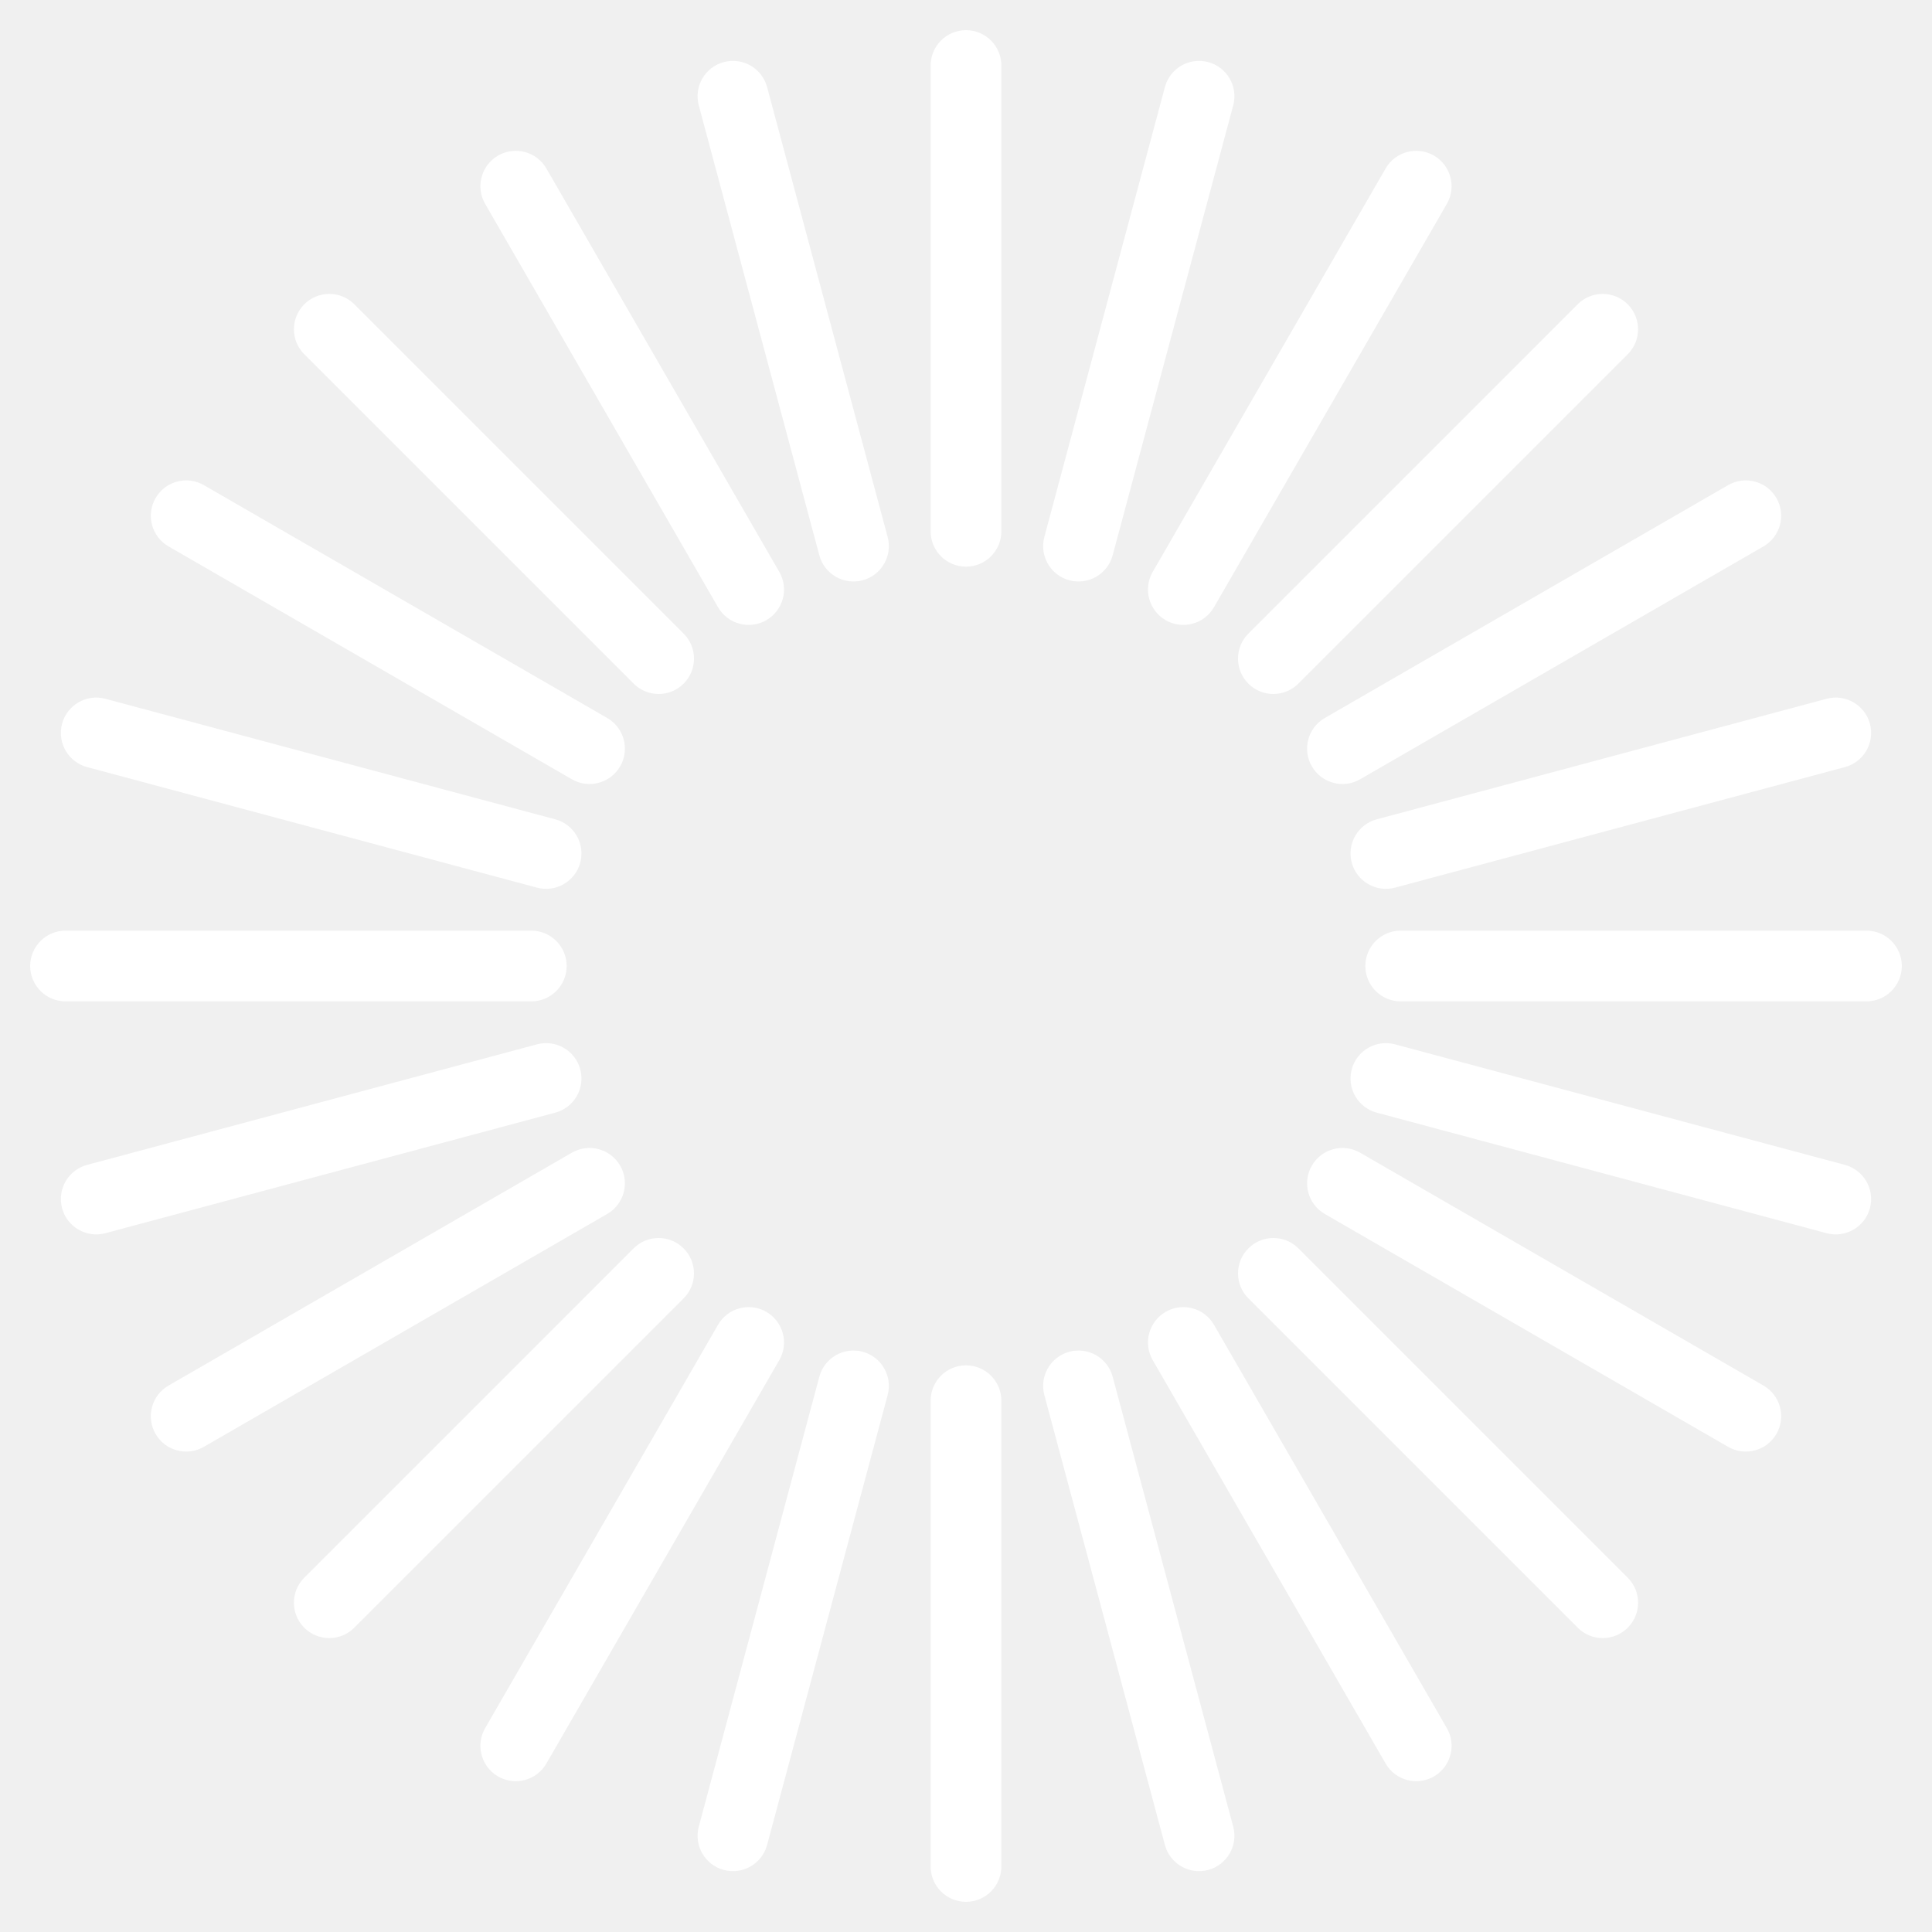
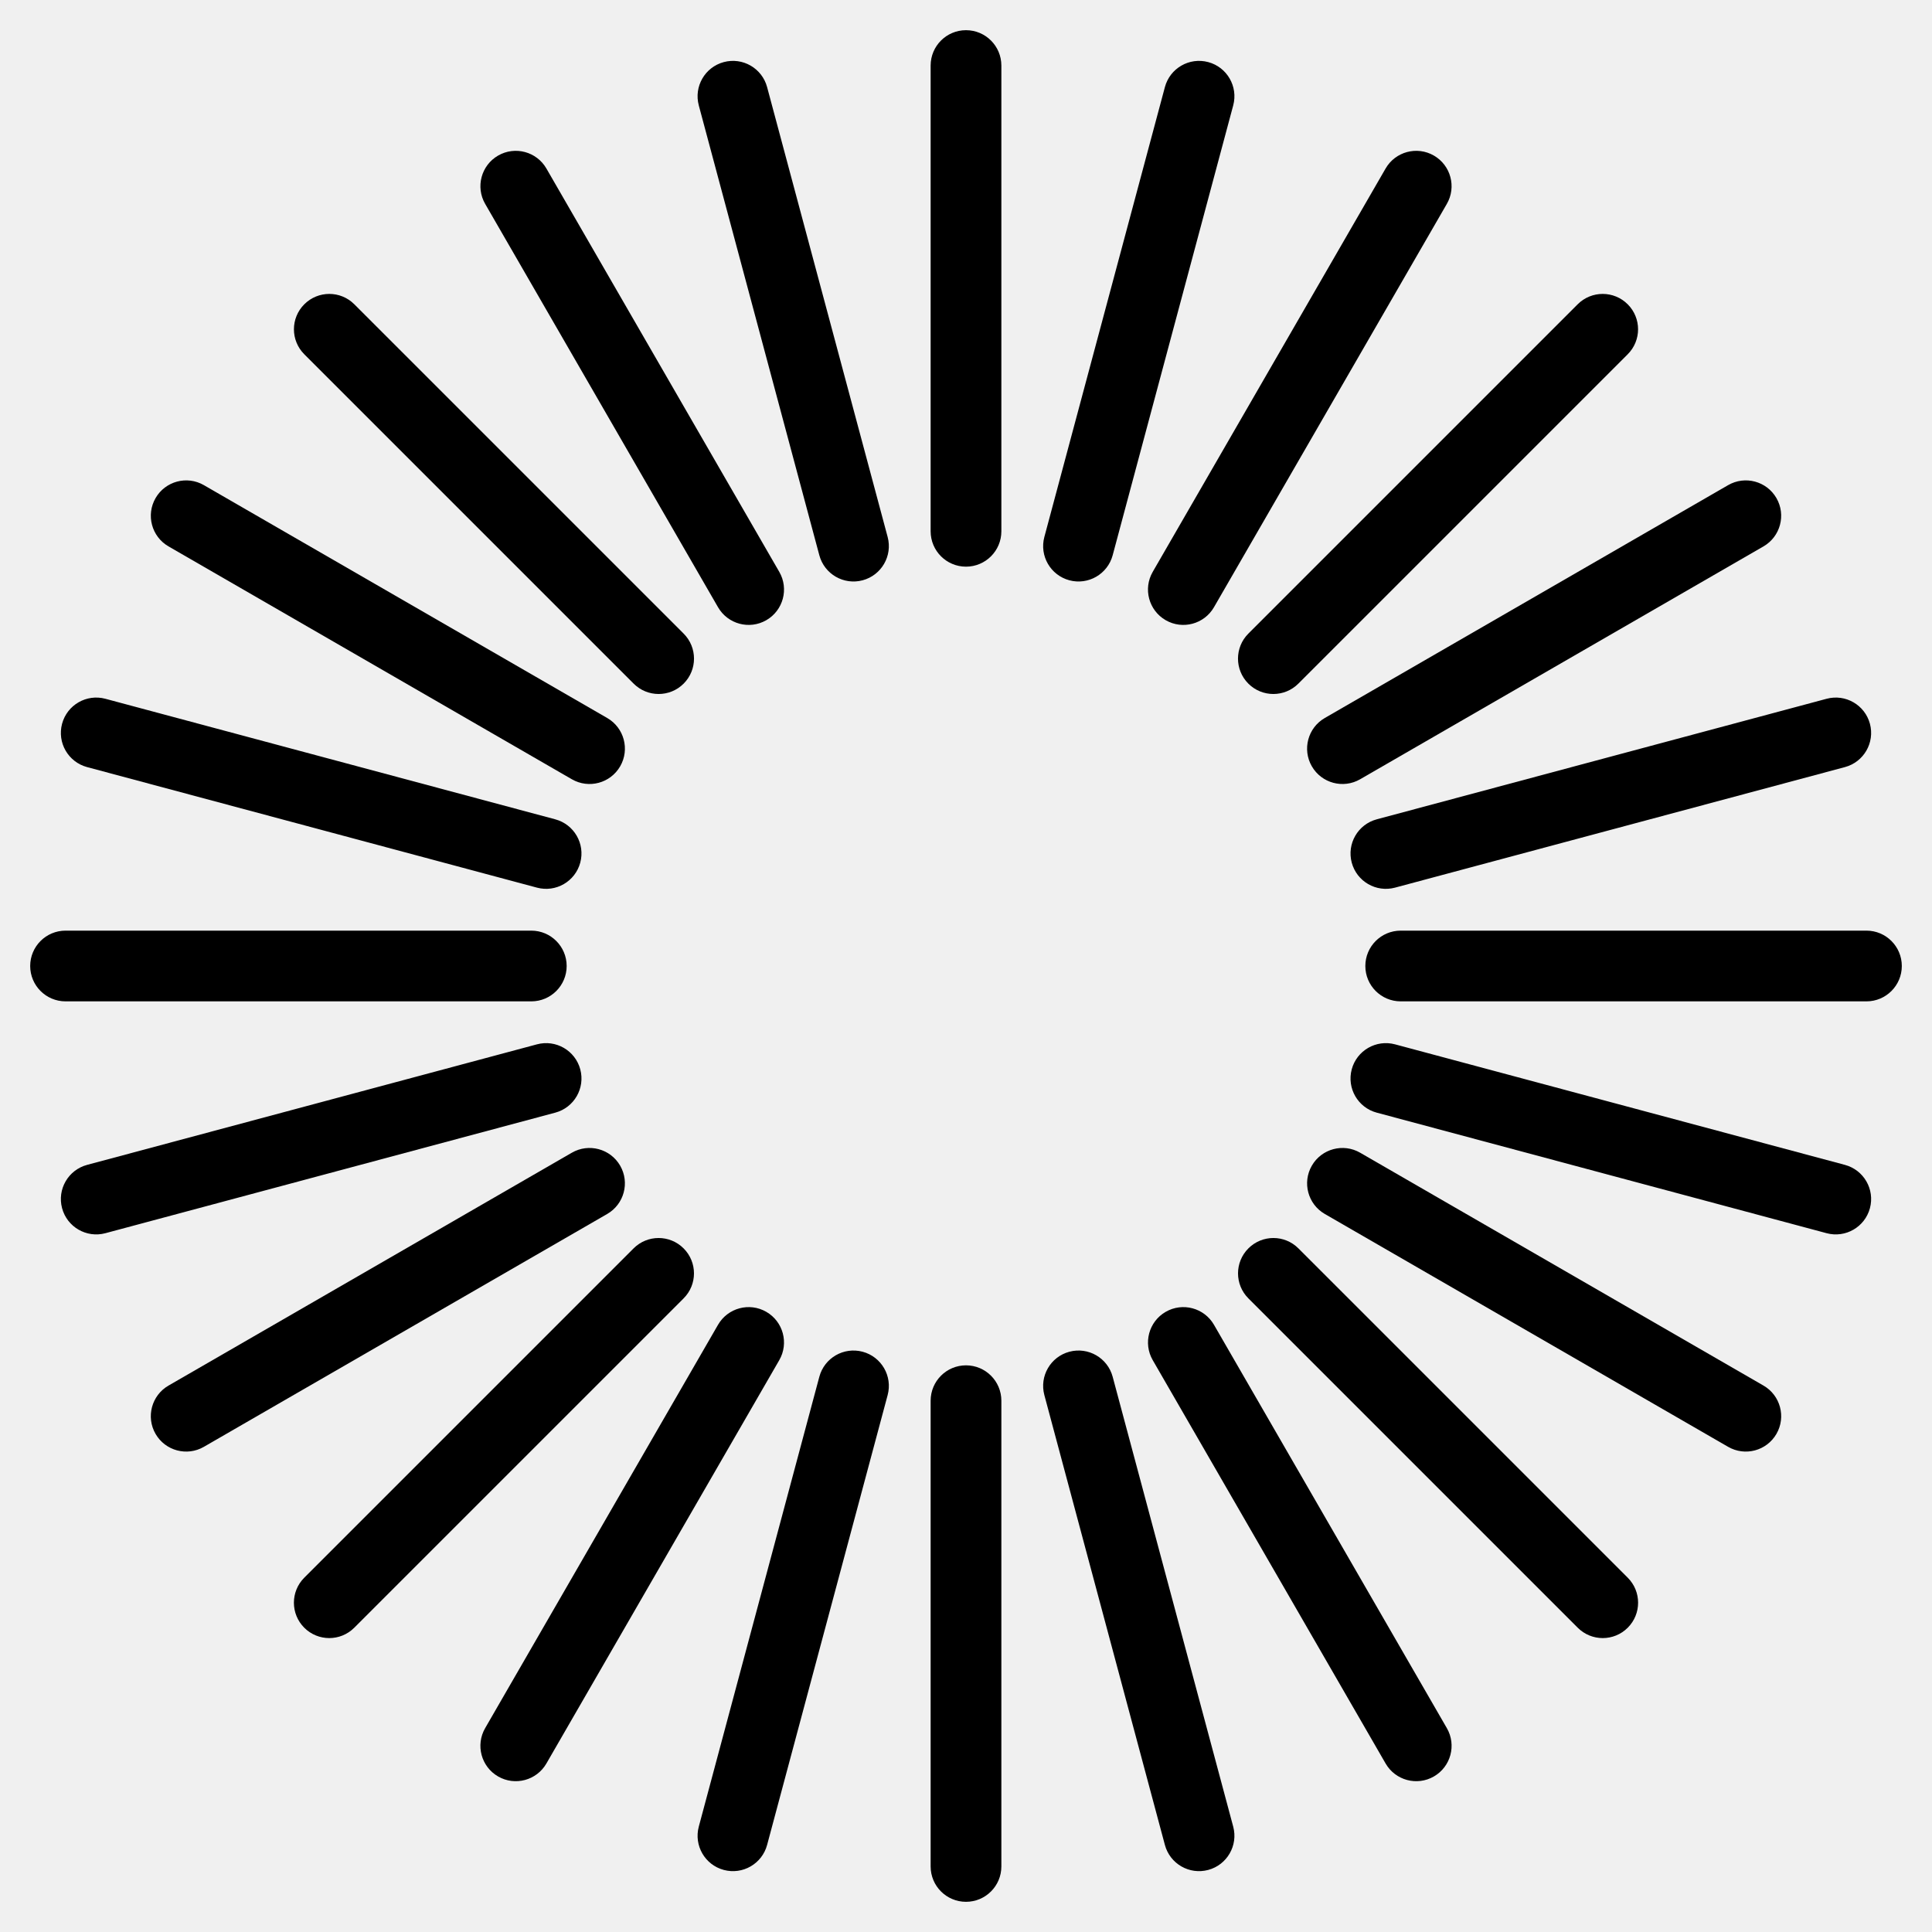
<svg xmlns="http://www.w3.org/2000/svg" width="56px" height="56px" viewBox="0 0 56 56" version="1.1">
  <g id="sun" stroke="none" stroke-width="1" fill="none" fill-rule="evenodd">
-     <g id="Group" transform="translate(1, 1)" fill="#FFFFFF" fill-rule="nonzero" stroke="#FFFFFF" stroke-width="0.25">
+     <g id="Group" transform="translate(1, 1)" fill="#000000" fill-rule="nonzero" stroke="#000000" stroke-width="0.25">
      <path d="M26.1,39.6 L26.1,53.1 C26.1,53.597 26.503,54 27,54 C27.497,54 27.9,53.597 27.9,53.1 L27.9,39.6 C27.9,39.103 27.497,38.7 27,38.7 C26.503,38.7 26.1,39.103 26.1,39.6 Z" id="Path-2" />
      <path d="M21.092,38.941 L21.092,52.441 C21.092,52.938 21.495,53.341 21.992,53.341 C22.489,53.341 22.892,52.938 22.892,52.441 L22.892,38.941 C22.892,38.444 22.489,38.041 21.992,38.041 C21.495,38.041 21.092,38.444 21.092,38.941 Z" id="Path-2" transform="translate(21.99185, 45.69067) rotate(15) translate(-21.99185, -45.69067) " />
      <path d="M16.425,37.008 L16.425,50.508 C16.425,51.005 16.828,51.408 17.325,51.408 C17.822,51.408 18.225,51.005 18.225,50.508 L18.225,37.008 C18.225,36.511 17.822,36.108 17.325,36.108 C16.828,36.108 16.425,36.511 16.425,37.008 Z" id="Path-2" transform="translate(17.325, 43.75759) rotate(30) translate(-17.325, -43.75759) " />
      <path d="M12.417,33.933 L12.417,47.433 C12.417,47.93 12.82,48.333 13.317,48.333 C13.815,48.333 14.217,47.93 14.217,47.433 L14.217,33.933 C14.217,33.435 13.815,33.033 13.317,33.033 C12.82,33.033 12.417,33.435 12.417,33.933 Z" id="Path-2" transform="translate(13.31748, 40.68252) rotate(45) translate(-13.31748, -40.68252) " />
      <path d="M9.342,29.925 L9.342,43.425 C9.342,43.922 9.745,44.325 10.242,44.325 C10.739,44.325 11.142,43.922 11.142,43.425 L11.142,29.925 C11.142,29.428 10.739,29.025 10.242,29.025 C9.745,29.025 9.342,29.428 9.342,29.925 Z" id="Path-2" transform="translate(10.24241, 36.675) rotate(60) translate(-10.24241, -36.675) " />
      <path d="M7.409,25.258 L7.409,38.758 C7.409,39.255 7.812,39.658 8.309,39.658 C8.806,39.658 9.209,39.255 9.209,38.758 L9.209,25.258 C9.209,24.761 8.806,24.358 8.309,24.358 C7.812,24.358 7.409,24.761 7.409,25.258 Z" id="Path-2" transform="translate(8.309335, 32.00815) rotate(75) translate(-8.309335, -32.00815) " />
      <path d="M6.75,20.25 L6.75,33.75 C6.75,34.247 7.153,34.65 7.65,34.65 C8.147,34.65 8.55,34.247 8.55,33.75 L8.55,20.25 C8.55,19.753 8.147,19.35 7.65,19.35 C7.153,19.35 6.75,19.753 6.75,20.25 Z" id="Path-2" transform="translate(7.65, 27) rotate(90) translate(-7.65, -27) " />
      <path d="M7.409,15.242 L7.409,28.742 C7.409,29.239 7.812,29.642 8.309,29.642 C8.806,29.642 9.209,29.239 9.209,28.742 L9.209,15.242 C9.209,14.745 8.806,14.342 8.309,14.342 C7.812,14.342 7.409,14.745 7.409,15.242 Z" id="Path-2" transform="translate(8.309335, 21.99185) rotate(105) translate(-8.309335, -21.99185) " />
      <path d="M9.342,10.575 L9.342,24.075 C9.342,24.572 9.745,24.975 10.242,24.975 C10.739,24.975 11.142,24.572 11.142,24.075 L11.142,10.575 C11.142,10.078 10.739,9.675 10.242,9.675 C9.745,9.675 9.342,10.078 9.342,10.575 Z" id="Path-2" transform="translate(10.24241, 17.325) rotate(120) translate(-10.24241, -17.325) " />
      <path d="M12.417,6.567 L12.417,20.067 C12.417,20.565 12.82,20.967 13.317,20.967 C13.815,20.967 14.217,20.565 14.217,20.067 L14.217,6.567 C14.217,6.07 13.815,5.667 13.317,5.667 C12.82,5.667 12.417,6.07 12.417,6.567 Z" id="Path-2" transform="translate(13.31748, 13.31748) rotate(135) translate(-13.31748, -13.31748) " />
      <path d="M16.425,3.492 L16.425,16.992 C16.425,17.489 16.828,17.892 17.325,17.892 C17.822,17.892 18.225,17.489 18.225,16.992 L18.225,3.492 C18.225,2.995 17.822,2.592 17.325,2.592 C16.828,2.592 16.425,2.995 16.425,3.492 Z" id="Path-2" transform="translate(17.325, 10.24241) rotate(150) translate(-17.325, -10.24241) " />
      <path d="M21.092,1.559 L21.092,15.059 C21.092,15.556 21.495,15.959 21.992,15.959 C22.489,15.959 22.892,15.556 22.892,15.059 L22.892,1.559 C22.892,1.062 22.489,0.659 21.992,0.659 C21.495,0.659 21.092,1.062 21.092,1.559 Z" id="Path-2" transform="translate(21.99185, 8.309335) rotate(165) translate(-21.99185, -8.309335) " />
      <path d="M26.1,0.9 L26.1,14.4 C26.1,14.897 26.503,15.3 27,15.3 C27.497,15.3 27.9,14.897 27.9,14.4 L27.9,0.9 C27.9,0.403 27.497,0 27,0 C26.503,0 26.1,0.403 26.1,0.9 Z" id="Path-2" transform="translate(27, 7.65) rotate(180) translate(-27, -7.65) " />
      <path d="M31.108,1.559 L31.108,15.059 C31.108,15.556 31.511,15.959 32.008,15.959 C32.505,15.959 32.908,15.556 32.908,15.059 L32.908,1.559 C32.908,1.062 32.505,0.659 32.008,0.659 C31.511,0.659 31.108,1.062 31.108,1.559 Z" id="Path-2" transform="translate(32.00815, 8.309335) rotate(195) translate(-32.00815, -8.309335) " />
      <path d="M35.775,3.492 L35.775,16.992 C35.775,17.489 36.178,17.892 36.675,17.892 C37.172,17.892 37.575,17.489 37.575,16.992 L37.575,3.492 C37.575,2.995 37.172,2.592 36.675,2.592 C36.178,2.592 35.775,2.995 35.775,3.492 Z" id="Path-2" transform="translate(36.675, 10.24241) rotate(210) translate(-36.675, -10.24241) " />
      <path d="M39.783,6.567 L39.783,20.067 C39.783,20.565 40.185,20.967 40.683,20.967 C41.18,20.967 41.583,20.565 41.583,20.067 L41.583,6.567 C41.583,6.07 41.18,5.667 40.683,5.667 C40.185,5.667 39.783,6.07 39.783,6.567 Z" id="Path-2" transform="translate(40.68252, 13.31748) rotate(225) translate(-40.68252, -13.31748) " />
      <path d="M42.858,10.575 L42.858,24.075 C42.858,24.572 43.261,24.975 43.758,24.975 C44.255,24.975 44.658,24.572 44.658,24.075 L44.658,10.575 C44.658,10.078 44.255,9.675 43.758,9.675 C43.261,9.675 42.858,10.078 42.858,10.575 Z" id="Path-2" transform="translate(43.75759, 17.325) rotate(240) translate(-43.75759, -17.325) " />
      <path d="M44.791,15.242 L44.791,28.742 C44.791,29.239 45.194,29.642 45.691,29.642 C46.188,29.642 46.591,29.239 46.591,28.742 L46.591,15.242 C46.591,14.745 46.188,14.342 45.691,14.342 C45.194,14.342 44.791,14.745 44.791,15.242 Z" id="Path-2" transform="translate(45.69067, 21.99185) rotate(255) translate(-45.69067, -21.99185) " />
      <path d="M45.45,20.25 L45.45,33.75 C45.45,34.247 45.853,34.65 46.35,34.65 C46.847,34.65 47.25,34.247 47.25,33.75 L47.25,20.25 C47.25,19.753 46.847,19.35 46.35,19.35 C45.853,19.35 45.45,19.753 45.45,20.25 Z" id="Path-2" transform="translate(46.35, 27) rotate(270) translate(-46.35, -27) " />
      <path d="M44.791,25.258 L44.791,38.758 C44.791,39.255 45.194,39.658 45.691,39.658 C46.188,39.658 46.591,39.255 46.591,38.758 L46.591,25.258 C46.591,24.761 46.188,24.358 45.691,24.358 C45.194,24.358 44.791,24.761 44.791,25.258 Z" id="Path-2" transform="translate(45.69067, 32.00815) rotate(285) translate(-45.69067, -32.00815) " />
      <path d="M42.858,29.925 L42.858,43.425 C42.858,43.922 43.261,44.325 43.758,44.325 C44.255,44.325 44.658,43.922 44.658,43.425 L44.658,29.925 C44.658,29.428 44.255,29.025 43.758,29.025 C43.261,29.025 42.858,29.428 42.858,29.925 Z" id="Path-2" transform="translate(43.75759, 36.675) rotate(300) translate(-43.75759, -36.675) " />
      <path d="M39.783,33.933 L39.783,47.433 C39.783,47.93 40.185,48.333 40.683,48.333 C41.18,48.333 41.583,47.93 41.583,47.433 L41.583,33.933 C41.583,33.435 41.18,33.033 40.683,33.033 C40.185,33.033 39.783,33.435 39.783,33.933 Z" id="Path-2" transform="translate(40.68252, 40.68252) rotate(315) translate(-40.68252, -40.68252) " />
      <path d="M35.775,37.008 L35.775,50.508 C35.775,51.005 36.178,51.408 36.675,51.408 C37.172,51.408 37.575,51.005 37.575,50.508 L37.575,37.008 C37.575,36.511 37.172,36.108 36.675,36.108 C36.178,36.108 35.775,36.511 35.775,37.008 Z" id="Path-2" transform="translate(36.675, 43.75759) rotate(330) translate(-36.675, -43.75759) " />
      <path d="M31.108,38.941 L31.108,52.441 C31.108,52.938 31.511,53.341 32.008,53.341 C32.505,53.341 32.908,52.938 32.908,52.441 L32.908,38.941 C32.908,38.444 32.505,38.041 32.008,38.041 C31.511,38.041 31.108,38.444 31.108,38.941 Z" id="Path-2" transform="translate(32.00815, 45.69067) rotate(345) translate(-32.00815, -45.69067) " />
    </g>
  </g>
</svg>
